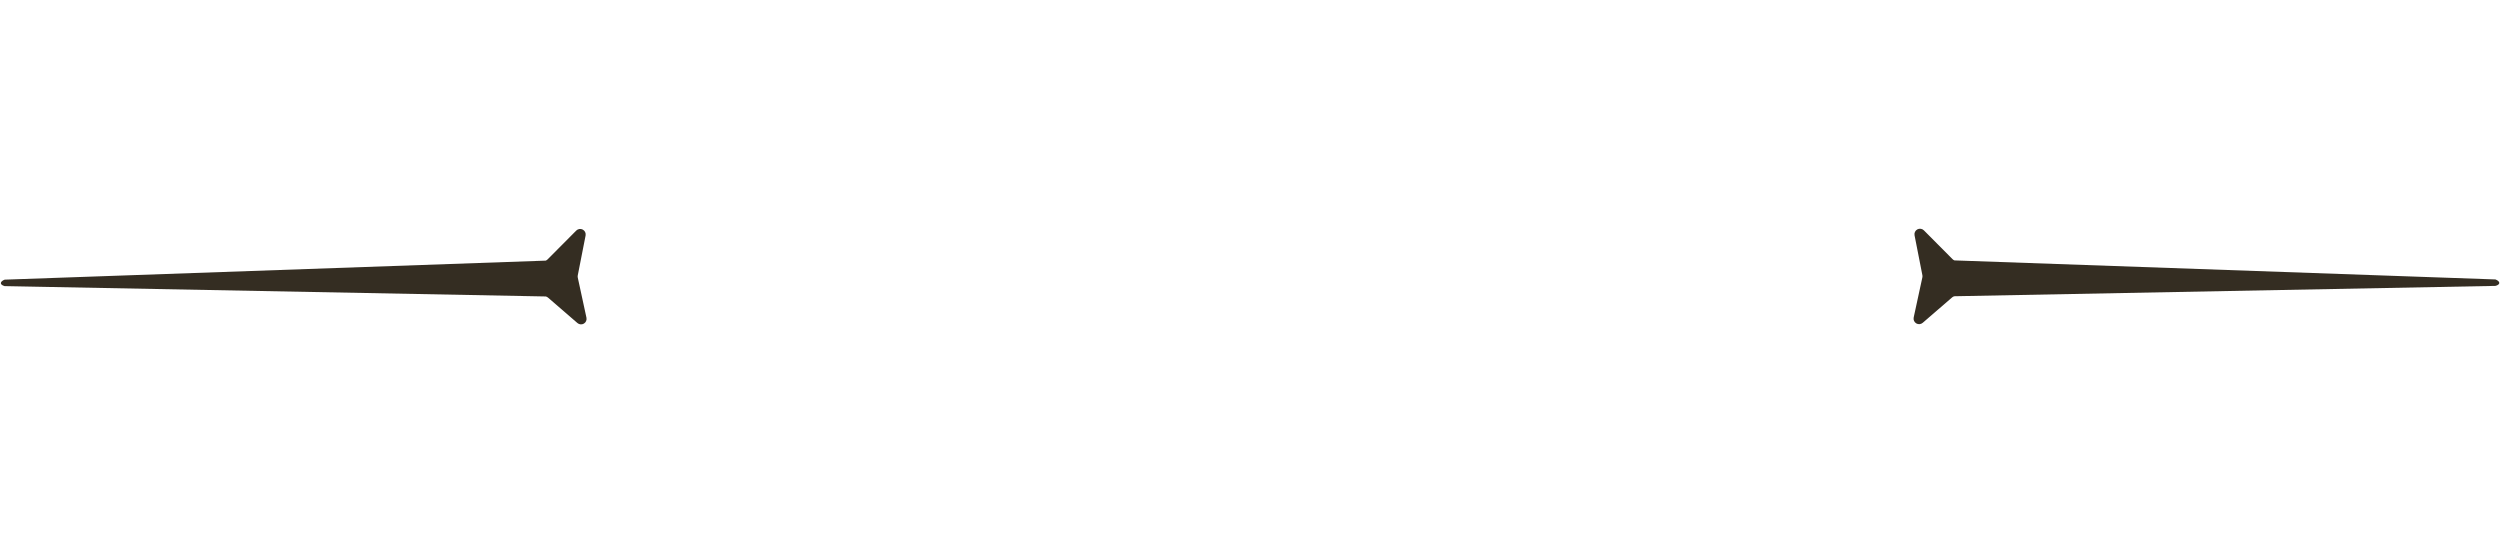
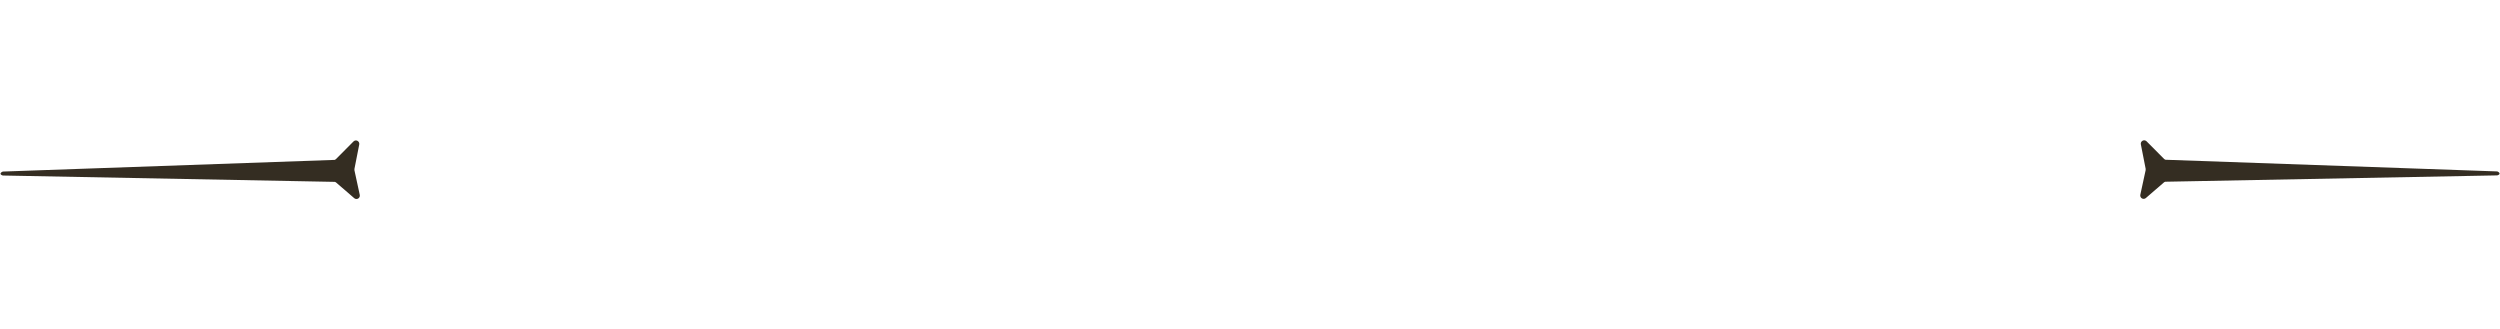
- <svg xmlns="http://www.w3.org/2000/svg" width="904.615" height="193.585" viewBox="0 0 904.615 193.585">
-   <g id="Group_159" data-name="Group 159" transform="translate(-27.692 -3000.842)">
-     <path id="Path_96" data-name="Path 96" d="M18.086,6.314a2,2,0,0,1,3.828,0L26.18,20.387a2,2,0,0,0,.386.71l9.572,11.331a2,2,0,0,1-1.973,3.24l-13.72-3.131a2,2,0,0,0-.89,0l-174.743,88.57c-1.872.427-2.335-.594-1.1-2.061L13.434,21.1a2,2,0,0,0,.386-.71Z" transform="matrix(0.883, 0.469, -0.469, 0.883, 223.197, 3070.216)" fill="#342d22" />
-     <path id="Path_97" data-name="Path 97" d="M175.062,114.893a2,2,0,0,0,3.828,0l4.266-14.073a2,2,0,0,1,.386-.71l9.572-11.331a2,2,0,0,0-1.973-3.24l-13.72,3.131a2,2,0,0,1-.89,0L1.787.1C-.085-.329-.548.692.691,2.159l169.718,97.95a2,2,0,0,1,.386.71Z" transform="matrix(-0.883, 0.469, -0.469, -0.883, 932.308, 3103.54)" fill="#342d22" />
+ <svg xmlns="http://www.w3.org/2000/svg" width="1474.615" height="193.585" viewBox="0 0 1474.615 193.585">
+   <g id="Group_181" data-name="Group 181" transform="translate(-27.819 -2180.892)">
+     <path id="Path_217" data-name="Path 217" d="M18.086,6.314a2,2,0,0,1,3.828,0L26.18,20.387a2,2,0,0,0,.386.71l9.572,11.331a2,2,0,0,1-1.973,3.24l-13.72-3.131a2,2,0,0,0-.89,0l-174.743,88.57c-1.872.427-2.335-.594-1.1-2.061L13.434,21.1a2,2,0,0,0,.386-.71Z" transform="matrix(0.883, 0.469, -0.469, 0.883, 223.323, 2250.267)" fill="#342d22" />
+     <path id="Path_227" data-name="Path 227" d="M175.062,114.893a2,2,0,0,0,3.828,0l4.266-14.073a2,2,0,0,1,.386-.71l9.572-11.331a2,2,0,0,0-1.973-3.24l-13.72,3.131a2,2,0,0,1-.89,0L1.787.1C-.085-.329-.548.692.691,2.159l169.718,97.95a2,2,0,0,1,.386.71Z" transform="matrix(-0.883, 0.469, -0.469, -0.883, 1502.434, 2283.59)" fill="#342d22" />
  </g>
</svg>
